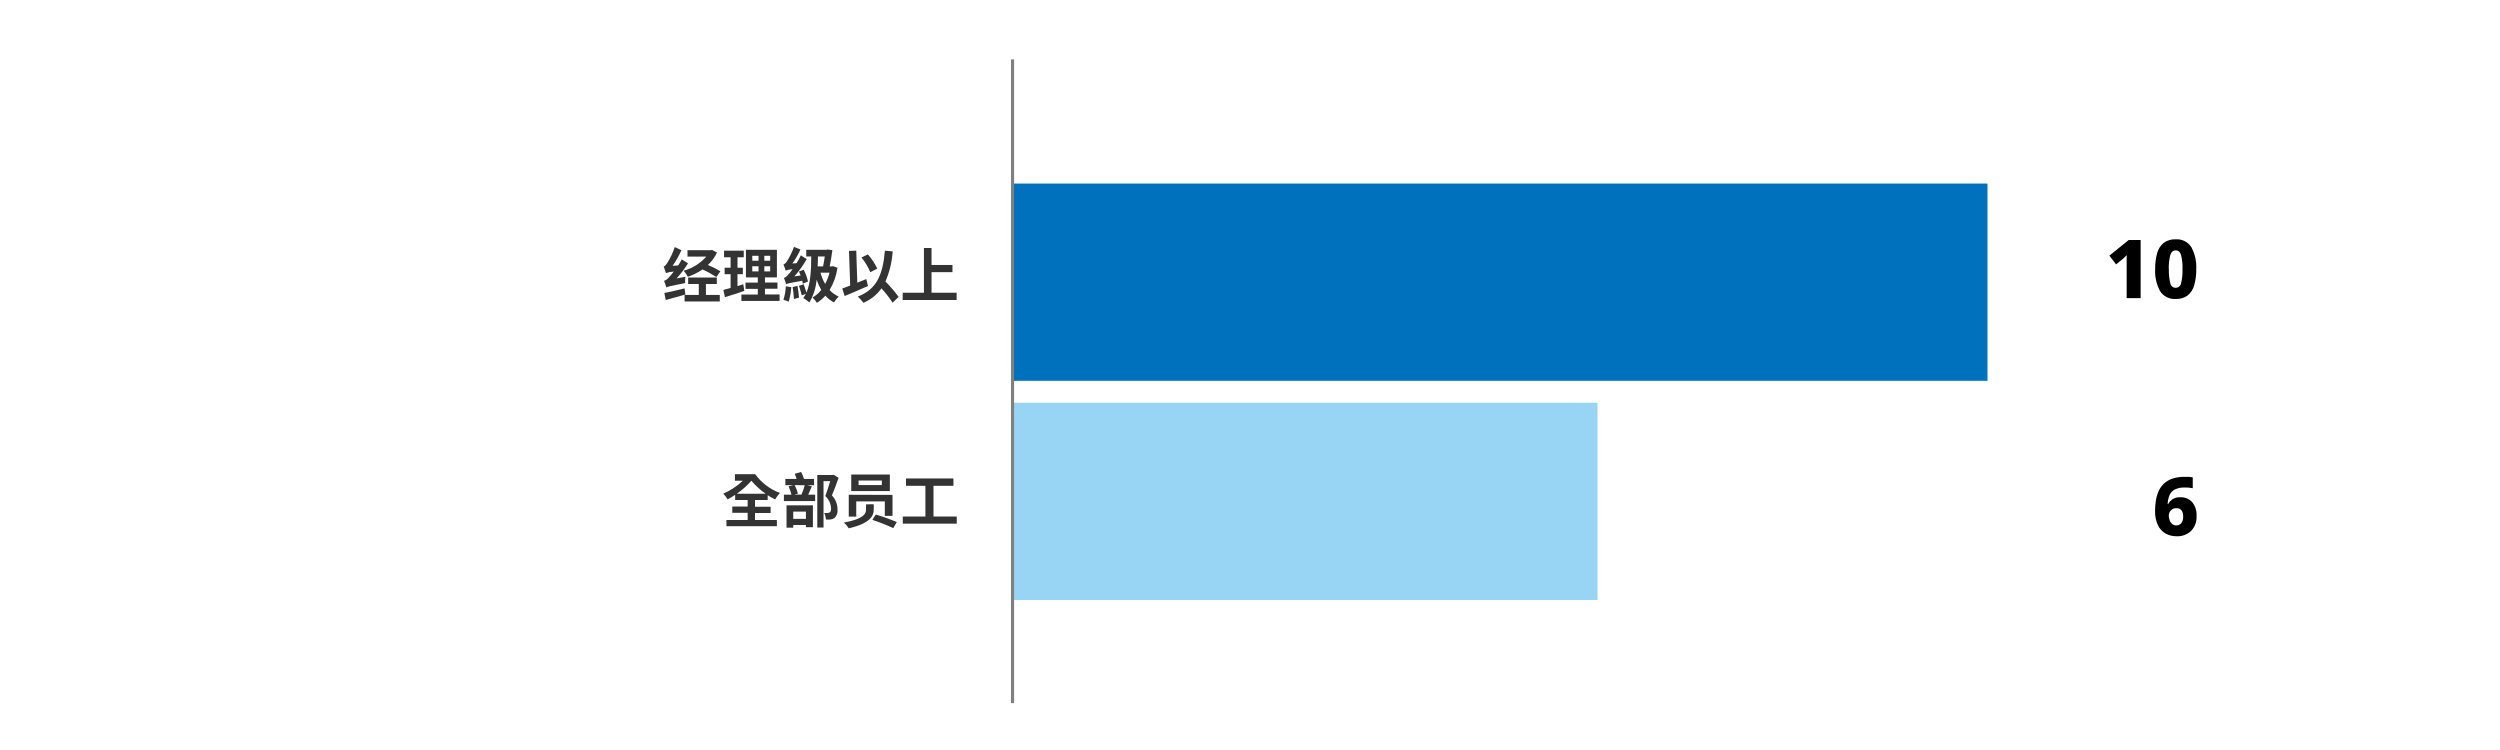
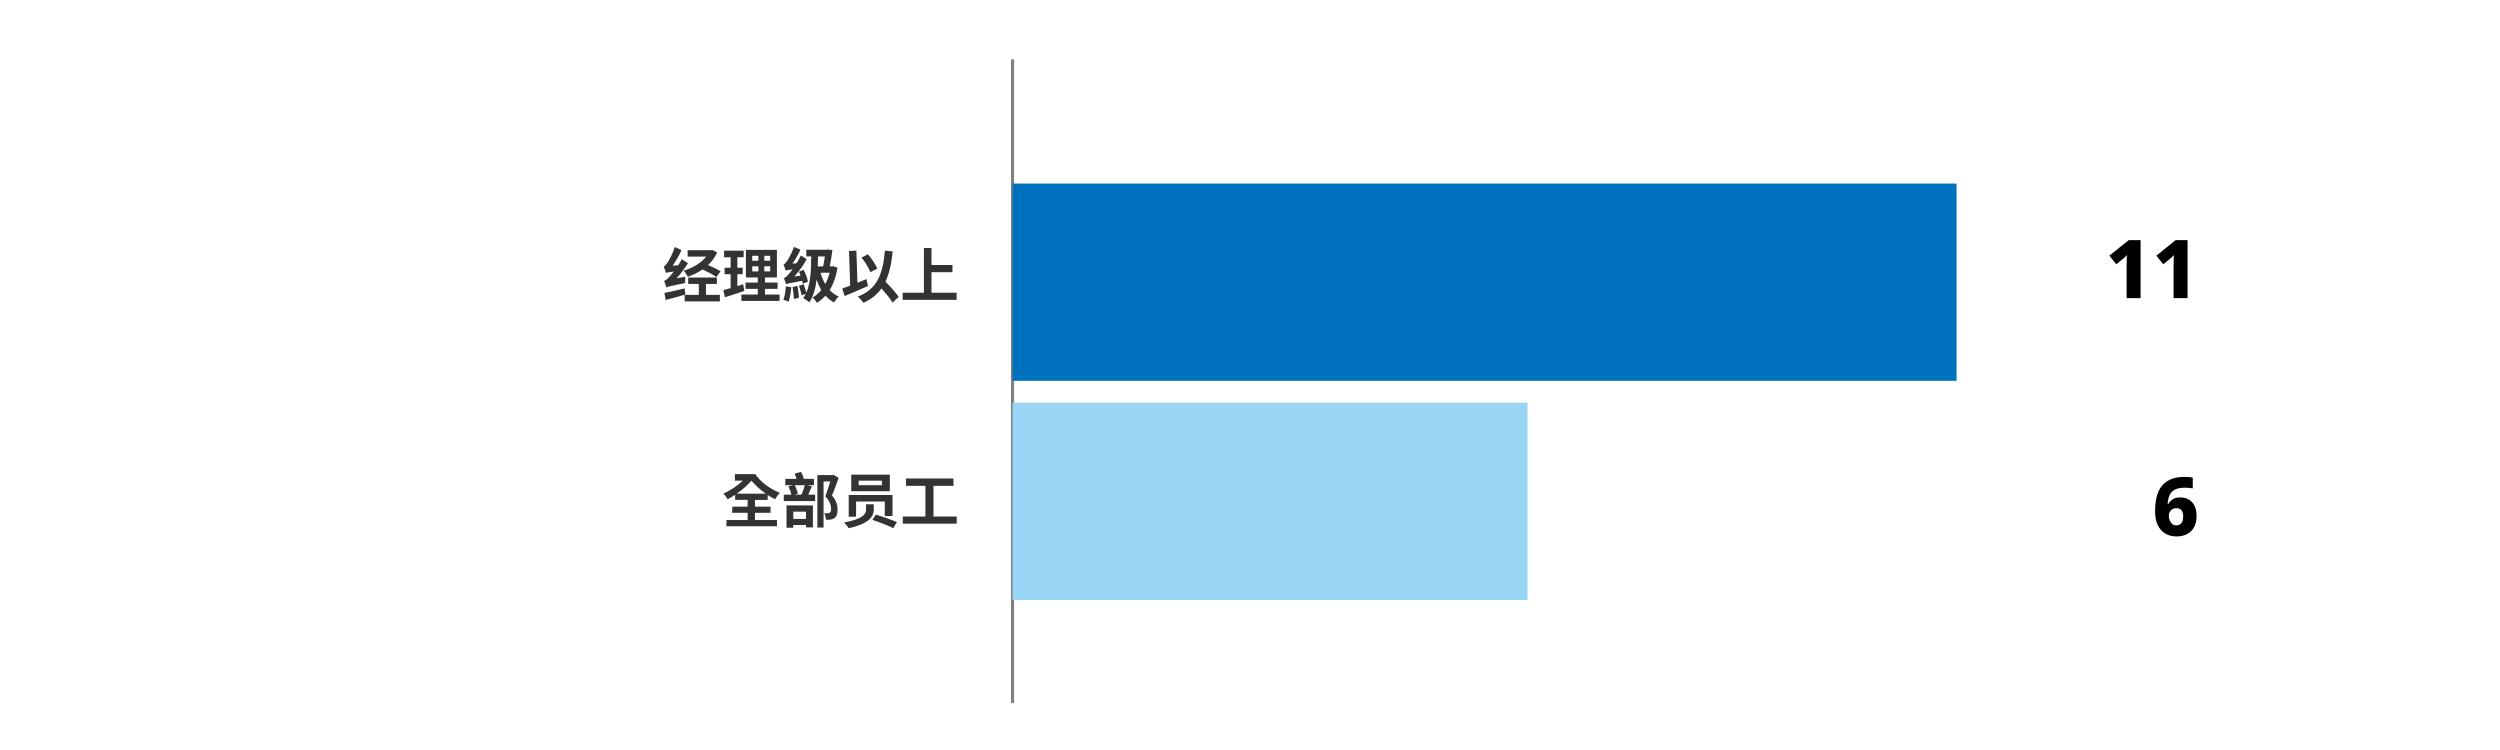
<svg xmlns="http://www.w3.org/2000/svg" viewBox="0 0 800 240">
  <defs>
-     <style>.a{fill:#0071bc;}.b{fill:#98d5f4;}.c{fill:none;stroke:gray;stroke-miterlimit:10;}.d{fill:#333;}</style>
+     <style>.cls-1{fill:#0071bc;}.cls-2{fill:#98d5f4;}.cls-3{fill:#333;}.cls-4{fill:none;stroke:gray;stroke-miterlimit:10;}</style>
  </defs>
-   <rect class="a" x="324.01" y="58.74" width="311.99" height="63.12" />
-   <rect class="b" x="324.01" y="128.88" width="187.19" height="63.12" />
-   <line class="c" x1="324.01" y1="225" x2="324.01" y2="19" />
-   <path d="M685,95.41h-4.47v-10c0-.23,0-.56,0-1s0-.92,0-1.42,0-1,0-1.36a4.3,4.3,0,0,1-.57.61c-.24.24-.47.44-.67.62l-2.14,1.74L675,81.81l6.17-5H685Z" />
-   <path d="M702.8,86.13a17.84,17.84,0,0,1-.64,5.12,6.39,6.39,0,0,1-2.08,3.28,6.05,6.05,0,0,1-3.86,1.14,5.47,5.47,0,0,1-5-2.52,13.33,13.33,0,0,1-1.57-7,18,18,0,0,1,.64-5.14,6.38,6.38,0,0,1,2.08-3.29,6.05,6.05,0,0,1,3.86-1.14,5.47,5.47,0,0,1,5,2.52A13.19,13.19,0,0,1,702.8,86.13Zm-8.76,0a16.6,16.6,0,0,0,.45,4.48,1.75,1.75,0,0,0,3.46,0,16.6,16.6,0,0,0,.45-4.48,16.89,16.89,0,0,0-.45-4.49c-.3-1-.88-1.52-1.73-1.52s-1.43.51-1.73,1.52A16.89,16.89,0,0,0,694,86.13Z" />
-   <path d="M689.62,163.53a22.54,22.54,0,0,1,.23-3.17,12.47,12.47,0,0,1,.82-3,7.87,7.87,0,0,1,1.65-2.47,7.32,7.32,0,0,1,2.73-1.69,11.77,11.77,0,0,1,4.06-.61c.36,0,.8,0,1.31,0a10.16,10.16,0,0,1,1.26.16v3.48c-.35-.07-.72-.12-1.13-.17s-.86-.06-1.37-.06a6.84,6.84,0,0,0-3.27.65,3.75,3.75,0,0,0-1.68,1.84,8.08,8.08,0,0,0-.58,2.79h.15a4.77,4.77,0,0,1,1.43-1.54,4.28,4.28,0,0,1,2.42-.62,4.92,4.92,0,0,1,3.85,1.56,6.36,6.36,0,0,1,1.4,4.39,6.43,6.43,0,0,1-1.73,4.81,6.33,6.33,0,0,1-4.69,1.72,7,7,0,0,1-3.5-.87,6.05,6.05,0,0,1-2.45-2.68A10.11,10.11,0,0,1,689.62,163.53Zm6.78,4.6a2,2,0,0,0,1.6-.7,3.3,3.3,0,0,0,.61-2.21,3.1,3.1,0,0,0-.52-1.9,1.91,1.91,0,0,0-1.63-.7,2.27,2.27,0,0,0-1.8.73,2.34,2.34,0,0,0-.65,1.59,4.54,4.54,0,0,0,.26,1.49,2.94,2.94,0,0,0,.79,1.22A2,2,0,0,0,696.4,168.13Z" />
-   <path class="d" d="M219.32,88.57a11.6,11.6,0,0,0-.08,2c-4.69.91-5.49,1.14-6,1.42a21,21,0,0,0-.74-2.11,3.44,3.44,0,0,0,1.61-1.19,22.49,22.49,0,0,0,1.5-1.79,9,9,0,0,0-2.51.48,19.44,19.44,0,0,0-.72-2.09c.38-.12.72-.5,1.14-1.12a24.06,24.06,0,0,0,2.41-5.11l2.13,1a28.61,28.61,0,0,1-2.83,5l1.79-.13A21.35,21.35,0,0,0,218.16,83l2,1.27a32.56,32.56,0,0,1-3.65,4.83Zm0,5.67c-2.17.64-4.49,1.27-6.29,1.76l-.44-2.26c1.65-.28,4.08-.89,6.48-1.46Zm9.91-5.59a32.69,32.69,0,0,0-4.42-2.43,19.69,19.69,0,0,1-4.7,2.35,8.19,8.19,0,0,0-1.35-1.93A15,15,0,0,0,226,82.12H220V80.06h7.42l.42-.09,1.6.83a12.91,12.91,0,0,1-2.91,4,28.69,28.69,0,0,1,4,2Zm-3.34,5.72h4.44v2.09H219.07V94.37h4.54v-3.5h-3.4V88.82h9.17v2.05h-3.49Z" />
-   <path class="d" d="M238.18,93.08c-2.09.74-4.37,1.46-6.19,2l-.51-2.3c.66-.17,1.44-.38,2.31-.63V87.74h-1.91V85.67h1.91V82.32H231.7v-2.1H238v2.1h-2v3.35h1.71v2.07h-1.71v3.8c.63-.19,1.25-.38,1.86-.59Zm11.29,1.16v2.05H237.25V94.24h5.25V92.43h-3.94v-2h3.94V88.76h-3.8V79.93h9.91v8.83h-3.82V90.4h4v2h-4v1.81Zm-8.74-10.81h2V81.85h-2Zm0,3.42h2V85.21h-2Zm5.73-5h-1.88v1.58h1.88Zm0,3.36h-1.88v1.64h1.88Z" />
-   <path class="d" d="M253.21,91.9a20.79,20.79,0,0,1-.83,4.64,8.63,8.63,0,0,0-1.69-.59,16.1,16.1,0,0,0,.77-4.34Zm-2.51-7.26a2.33,2.33,0,0,0,1.11-1A22.92,22.92,0,0,0,254.07,79l2.07.83a25.75,25.75,0,0,1-2.57,4.49l1.33-.1a20.35,20.35,0,0,0,1.37-2.51l1.88,1.2a31.55,31.55,0,0,1-3.95,5.53l2-.28a13,13,0,0,0-.53-1.28l1.52-.57a15.31,15.31,0,0,1,1.37,3.78l-1.65.67a8.56,8.56,0,0,0-.19-.93c-4,.72-4.73.87-5.15,1.12a16.62,16.62,0,0,0-.72-2,3.44,3.44,0,0,0,1.54-1.25,18.58,18.58,0,0,0,1.23-1.54,6.34,6.34,0,0,0-2.2.44A19,19,0,0,0,250.7,84.64Zm4.49,6.84a34.16,34.16,0,0,1,.49,3.78l-1.63.42a32.47,32.47,0,0,0-.4-3.82ZM268,85.67a19.31,19.31,0,0,1-2.53,7.14,8.65,8.65,0,0,0,2.91,2.09,8.22,8.22,0,0,0-1.5,1.88,9.25,9.25,0,0,1-2.76-2.16,12.48,12.48,0,0,1-2.71,2.28A7.5,7.5,0,0,0,260,95.21a9.64,9.64,0,0,0,2.8-2.42,19.28,19.28,0,0,1-1.49-3.27A17.09,17.09,0,0,1,259,96.78a10.86,10.86,0,0,0-1.94-1.4,8.38,8.38,0,0,0,.8-1.33l-1.31.47a26.78,26.78,0,0,0-.88-3.06l1.5-.49a27.27,27.27,0,0,1,.88,2.7c1.27-2.91,1.54-7,1.55-11.61H258V79.93h6.46l.32-.09,1.58.2c-.19,1.64-.54,3.56-.86,5.21h.7l.37-.08Zm-6.25-3.61c0,1.1-.06,2.16-.1,3.19h1.73c.21-1,.4-2.18.55-3.19Zm.82,5.2a13.77,13.77,0,0,0,1.48,3.61,15.85,15.85,0,0,0,1.4-3.61Z" />
-   <path class="d" d="M277.76,91.52c-2.51,1.12-5.32,2.32-7.47,3.21l-.76-2.41c.72-.25,1.58-.55,2.53-.93l-.38-11.1L274,80.2l.34,10.27,2.87-1.17Zm7.86,5.34a32.64,32.64,0,0,0-3.55-4.58,13.73,13.73,0,0,1-5.77,4.62,13.75,13.75,0,0,0-1.81-2c6-2.28,8-6.88,8.68-14.68l2.49.22a29.2,29.2,0,0,1-2.32,9.65A41.31,41.31,0,0,1,287.56,95Zm-7.12-9.75a19.28,19.28,0,0,0-2.83-4.71l2.05-1a19,19,0,0,1,3,4.55Z" />
-   <path class="d" d="M306.12,93.67V96H288.86V93.67h6.8V79.36h2.43v5.43h6.7v2.3h-6.7v6.58Z" />
-   <path class="d" d="M241.6,166.39h7v2H232.46v-2h6.79v-2.3h-4.92v-2h4.92V160h-4v-1.64a24.21,24.21,0,0,1-2.42,1.43,9.66,9.66,0,0,0-1.38-1.83,21.44,21.44,0,0,0,6.25-4.12h-2.53v-2.09h6.5a17.2,17.2,0,0,0,7.9,6,11.06,11.06,0,0,0-1.52,2.07,18.93,18.93,0,0,1-2.39-1.35V160H241.6v2.16h5v2h-5ZM245,158a24.8,24.8,0,0,1-4.56-4.16,25.85,25.85,0,0,1-4.67,4.16Z" />
-   <path class="d" d="M259.79,155.6c-.4.91-.78,1.9-1.16,2.69h2.22v2.06h-10v-2.06h2.43a14.2,14.2,0,0,0-.95-2.66l1.54-.37h-2.55v-2h3.59a13,13,0,0,0-.6-1.65l2.07-.59a20.66,20.66,0,0,1,.91,2.24h3.21v2h-2.22Zm-8.1,6.11h8.44v7H257.9V168h-4.06v.86h-2.15Zm2.15,2v2.32h4.06v-2.32Zm.45-8.47a13.28,13.28,0,0,1,1.05,2.71l-1.14.32h2.26a20.94,20.94,0,0,0,1.06-3Zm14.06-2.34c-.64,1.82-1.42,4-2.14,5.64A6.32,6.32,0,0,1,268,163a3.18,3.18,0,0,1-1,2.79,2.71,2.71,0,0,1-1.25.45,7,7,0,0,1-1.46,0,5.51,5.51,0,0,0-.55-2.09c.41,0,.79,0,1.06,0a1.27,1.27,0,0,0,.7-.19c.33-.19.44-.66.44-1.31a5.72,5.72,0,0,0-1.84-3.91c.53-1.39,1.12-3.33,1.56-4.77h-2.13V168.8h-2V152h4.9l.33-.08Z" />
-   <path class="d" d="M279.6,161.37v1.69c0,2-1.14,4.43-8,6a8,8,0,0,0-1.55-1.84c6.51-1.18,7.08-2.93,7.08-4.2v-1.64Zm6-3v6.71h-2.46v-4.64H274v4.88H271.6v-7Zm-.85-6.52v5.3H272.4v-5.3Zm-10,3.38h7.44v-1.46h-7.44Zm5.49,9.43a63.19,63.19,0,0,1,6.74,2.39L285.85,169a59.7,59.7,0,0,0-6.68-2.64Z" />
-   <path class="d" d="M306.16,165.29v2.28H288.89v-2.28h7.24v-9.83h-6.21v-2.35H305.1v2.35h-6.38v9.83Z" />
+   <g id="_021">
+     <line class="cls-4" x1="324.01" y1="225" x2="324.01" y2="19" />
+     <g>
+       <rect class="cls-2" x="324.01" y="128.88" width="164.78" height="63.12" />
+       <rect class="cls-1" x="324.01" y="58.74" width="302.09" height="63.12" />
+     </g>
+   </g>
+   <g id="Numbers">
+     <g>
+       <path d="M684.99,95.41h-4.47v-10.01c0-.23,0-.56,.01-1.01,0-.45,.02-.93,.03-1.43,0-.5,.02-.95,.04-1.35-.14,.17-.33,.38-.57,.61-.24,.23-.47,.44-.68,.61l-2.13,1.74-2.21-2.76,6.16-4.96h3.82v18.56Z" />
+       <path d="M700.02,95.41h-4.47v-10.01c0-.23,0-.56,.01-1.01,0-.45,.02-.93,.03-1.43,0-.5,.02-.95,.04-1.35-.14,.17-.33,.38-.57,.61-.24,.23-.47,.44-.68,.61l-2.13,1.74-2.21-2.76,6.16-4.96h3.82v18.56Z" />
+     </g>
+     <path d="M689.62,163.53c0-1.06,.08-2.12,.23-3.17,.16-1.06,.43-2.05,.82-2.98,.39-.93,.94-1.75,1.65-2.47,.71-.72,1.62-1.28,2.73-1.69,1.11-.41,2.46-.61,4.06-.61,.36,0,.8,.02,1.31,.05,.51,.04,.93,.09,1.26,.16v3.48c-.35-.07-.72-.12-1.13-.17s-.86-.07-1.37-.07c-1.4,0-2.5,.22-3.28,.65-.78,.43-1.34,1.05-1.68,1.85-.34,.8-.53,1.73-.58,2.78h.16c.35-.61,.82-1.12,1.43-1.54,.61-.42,1.41-.62,2.42-.62,1.63,0,2.91,.52,3.85,1.56s1.4,2.5,1.4,4.39c0,2.06-.58,3.67-1.73,4.81s-2.72,1.72-4.69,1.72c-1.3,0-2.47-.29-3.5-.87-1.03-.58-1.85-1.47-2.46-2.68-.61-1.2-.91-2.73-.91-4.59Zm6.79,4.6c.66,0,1.19-.23,1.6-.7,.41-.47,.61-1.21,.61-2.21,0-.8-.17-1.43-.52-1.9s-.89-.7-1.64-.7-1.36,.24-1.79,.73c-.43,.48-.65,1.01-.65,1.59,0,.5,.09,1,.26,1.49,.17,.49,.44,.9,.79,1.22,.35,.32,.8,.48,1.34,.48Z" />
+   </g>
+   <g id="Labels-CHS">
+     <g>
+       <path class="cls-3" d="M219.32,88.57c-.08,.61-.11,1.5-.08,2-4.69,.91-5.49,1.14-6,1.42-.11-.44-.47-1.52-.74-2.11,.53-.11,.97-.51,1.62-1.2,.29-.28,.85-.95,1.5-1.79-1.71,.21-2.2,.32-2.51,.48-.11-.42-.48-1.52-.72-2.09,.38-.11,.72-.49,1.14-1.12,.42-.61,1.73-2.95,2.41-5.11l2.13,.99c-.74,1.71-1.79,3.5-2.83,4.98l1.79-.13c.42-.63,.82-1.29,1.14-1.94l1.98,1.27c-1.04,1.67-2.32,3.38-3.65,4.82l2.83-.47Zm0,5.66c-2.17,.65-4.48,1.27-6.29,1.77l-.44-2.26c1.65-.29,4.08-.89,6.48-1.46l.25,1.96Zm9.92-5.59c-.95-.68-2.79-1.67-4.43-2.43-1.42,.99-3.04,1.77-4.69,2.36-.29-.59-.87-1.46-1.35-1.94,2.81-.84,5.57-2.47,7.22-4.52h-5.95v-2.05h7.43l.42-.1,1.6,.84c-.7,1.54-1.71,2.87-2.91,4.01,1.48,.65,3.1,1.41,3.99,2.01l-1.33,1.82Zm-3.34,5.72h4.45v2.09h-11.27v-2.09h4.54v-3.5h-3.4v-2.05h9.18v2.05h-3.5v3.5Z" />
+       <path class="cls-3" d="M238.18,93.08c-2.09,.74-4.37,1.46-6.19,2.05l-.51-2.3c.67-.17,1.44-.38,2.32-.63v-4.46h-1.92v-2.07h1.92v-3.34h-2.09v-2.11h6.27v2.11h-2.03v3.34h1.71v2.07h-1.71v3.8c.63-.19,1.25-.38,1.86-.59l.38,2.13Zm11.28,1.16v2.05h-12.21v-2.05h5.24v-1.8h-3.93v-2.03h3.93v-1.63h-3.8v-8.83h9.92v8.83h-3.82v1.63h4.03v2.03h-4.03v1.8h4.67Zm-8.74-10.81h1.96v-1.58h-1.96v1.58Zm0,3.42h1.96v-1.63h-1.96v1.63Zm5.74-5h-1.88v1.58h1.88v-1.58Zm0,3.36h-1.88v1.63h1.88v-1.63Z" />
+       <path class="cls-3" d="M253.21,91.9c-.13,1.67-.44,3.48-.84,4.64-.38-.21-1.22-.48-1.69-.59,.46-1.12,.67-2.81,.78-4.33l1.75,.28Zm-2.51-7.26c.38-.11,.7-.46,1.1-1.03,.38-.51,1.58-2.6,2.26-4.58l2.07,.84c-.68,1.54-1.6,3.15-2.56,4.48l1.33-.1c.49-.8,.99-1.65,1.37-2.51l1.88,1.2c-1.08,1.94-2.49,3.89-3.95,5.53l1.99-.28c-.17-.46-.34-.89-.53-1.27l1.52-.57c.61,1.2,1.2,2.75,1.37,3.78l-1.65,.66c-.04-.27-.09-.59-.19-.93-4.03,.72-4.73,.87-5.15,1.12-.11-.4-.46-1.44-.72-2,.51-.13,.93-.55,1.54-1.25,.25-.27,.7-.8,1.24-1.54-1.48,.17-1.92,.28-2.2,.44-.11-.44-.46-1.42-.7-1.99Zm4.48,6.84c.23,1.22,.44,2.77,.49,3.78l-1.63,.42c-.02-1.03-.21-2.62-.4-3.82l1.54-.38Zm12.84-5.81c-.47,2.85-1.33,5.24-2.53,7.14,.82,.89,1.79,1.6,2.91,2.09-.49,.42-1.16,1.27-1.5,1.88-1.06-.55-1.98-1.27-2.75-2.17-.82,.91-1.71,1.65-2.72,2.28-.34-.53-.93-1.29-1.42-1.69,1.03-.57,1.98-1.39,2.79-2.41-.57-.97-1.06-2.09-1.48-3.27-.38,2.89-1.06,5.34-2.34,7.26-.34-.36-1.41-1.12-1.94-1.41,.3-.4,.57-.85,.8-1.33l-1.31,.47c-.15-.8-.53-2.09-.87-3.06l1.5-.49c.32,.85,.67,1.9,.87,2.7,1.27-2.91,1.54-6.95,1.56-11.61h-1.58v-2.13h6.46l.32-.09,1.58,.21c-.19,1.63-.53,3.55-.85,5.21h.7l.36-.08,1.44,.49Zm-6.25-3.61c-.02,1.1-.06,2.17-.09,3.19h1.73c.21-1.01,.4-2.18,.55-3.19h-2.19Zm.82,5.21c.34,1.29,.84,2.53,1.48,3.61,.59-1.08,1.06-2.3,1.41-3.61h-2.89Z" />
+       <path class="cls-3" d="M277.76,91.52c-2.51,1.12-5.32,2.32-7.47,3.21l-.76-2.41c.72-.25,1.58-.55,2.53-.93l-.38-11.09,2.36-.09,.34,10.28c.95-.4,1.92-.8,2.87-1.18l.51,2.22Zm7.87,5.34c-.7-1.23-2.15-2.98-3.55-4.58-1.39,1.98-3.27,3.5-5.78,4.62-.32-.49-1.25-1.52-1.8-2,6.02-2.28,7.98-6.88,8.68-14.68l2.49,.23c-.4,3.89-1.08,7.07-2.32,9.65,1.58,1.63,3.34,3.55,4.22,4.88l-1.94,1.88Zm-7.12-9.75c-.47-1.31-1.69-3.3-2.83-4.71l2.05-1.03c1.24,1.39,2.43,3.25,3,4.56l-2.22,1.18Z" />
+       <path class="cls-3" d="M306.12,93.67v2.28h-17.27v-2.28h6.8v-14.3h2.43v5.43h6.71v2.3h-6.71v6.57h8.04Z" />
+       <path class="cls-3" d="M241.6,166.39h7.03v2.01h-16.17v-2.01h6.78v-2.3h-4.92v-1.96h4.92v-2.17h-3.99v-1.63c-.82,.55-1.63,1.03-2.41,1.42-.32-.55-.87-1.33-1.39-1.82,2.11-.85,4.46-2.43,6.25-4.12h-2.53v-2.09h6.5c1.63,2.39,4.67,4.79,7.9,5.97-.48,.49-1.18,1.42-1.52,2.07-.82-.38-1.61-.84-2.39-1.35v1.56h-4.07v2.17h4.98v1.96h-4.98v2.3Zm3.42-8.42c-1.75-1.24-3.32-2.7-4.56-4.16-1.25,1.46-2.94,2.94-4.67,4.16h9.23Z" />
+       <path class="cls-3" d="M259.79,155.6c-.4,.91-.78,1.9-1.16,2.7h2.22v2.05h-10.03v-2.05h2.43c-.19-.78-.55-1.86-.95-2.66l1.54-.38h-2.55v-2.03h3.59c-.15-.55-.38-1.14-.61-1.65l2.07-.59c.34,.7,.68,1.56,.91,2.24h3.21v2.03h-2.22l1.54,.34Zm-8.09,6.12h8.43v7.05h-2.22v-.76h-4.07v.86h-2.15v-7.14Zm2.15,2.01v2.32h4.07v-2.32h-4.07Zm.46-8.47c.46,.85,.85,1.97,1.04,2.72l-1.14,.32h2.26c.4-.89,.82-2.11,1.06-3.04h-3.23Zm14.06-2.34c-.65,1.82-1.42,4.01-2.15,5.64,1.52,1.71,1.8,3.21,1.8,4.45,0,1.37-.3,2.3-1.01,2.79-.34,.25-.76,.38-1.25,.46-.42,.06-.97,.08-1.46,.04-.04-.59-.21-1.48-.55-2.09,.42,.04,.8,.04,1.06,.04s.49-.06,.7-.19c.32-.19,.44-.66,.44-1.31,0-1.03-.4-2.39-1.84-3.91,.53-1.39,1.12-3.32,1.56-4.77h-2.13v14.74h-1.98v-16.78h4.9l.32-.08,1.58,.97Z" />
+       <path class="cls-3" d="M279.6,161.37v1.69c0,2.01-1.14,4.43-8,5.98-.29-.49-.99-1.37-1.56-1.84,6.52-1.18,7.09-2.93,7.09-4.2v-1.63h2.47Zm6-2.96v6.71h-2.47v-4.64h-9.18v4.88h-2.36v-6.95h14Zm-.85-6.52v5.3h-12.35v-5.3h12.35Zm-9.97,3.38h7.45v-1.46h-7.45v1.46Zm5.49,9.42c2.03,.59,5.15,1.67,6.74,2.39l-1.16,1.92c-1.48-.74-4.52-1.94-6.69-2.64l1.1-1.67Z" />
+       <path class="cls-3" d="M306.16,165.29v2.28h-17.27v-2.28h7.24v-9.82h-6.21v-2.36h15.18v2.36h-6.38v9.82h7.45Z" />
+     </g>
+   </g>
</svg>
